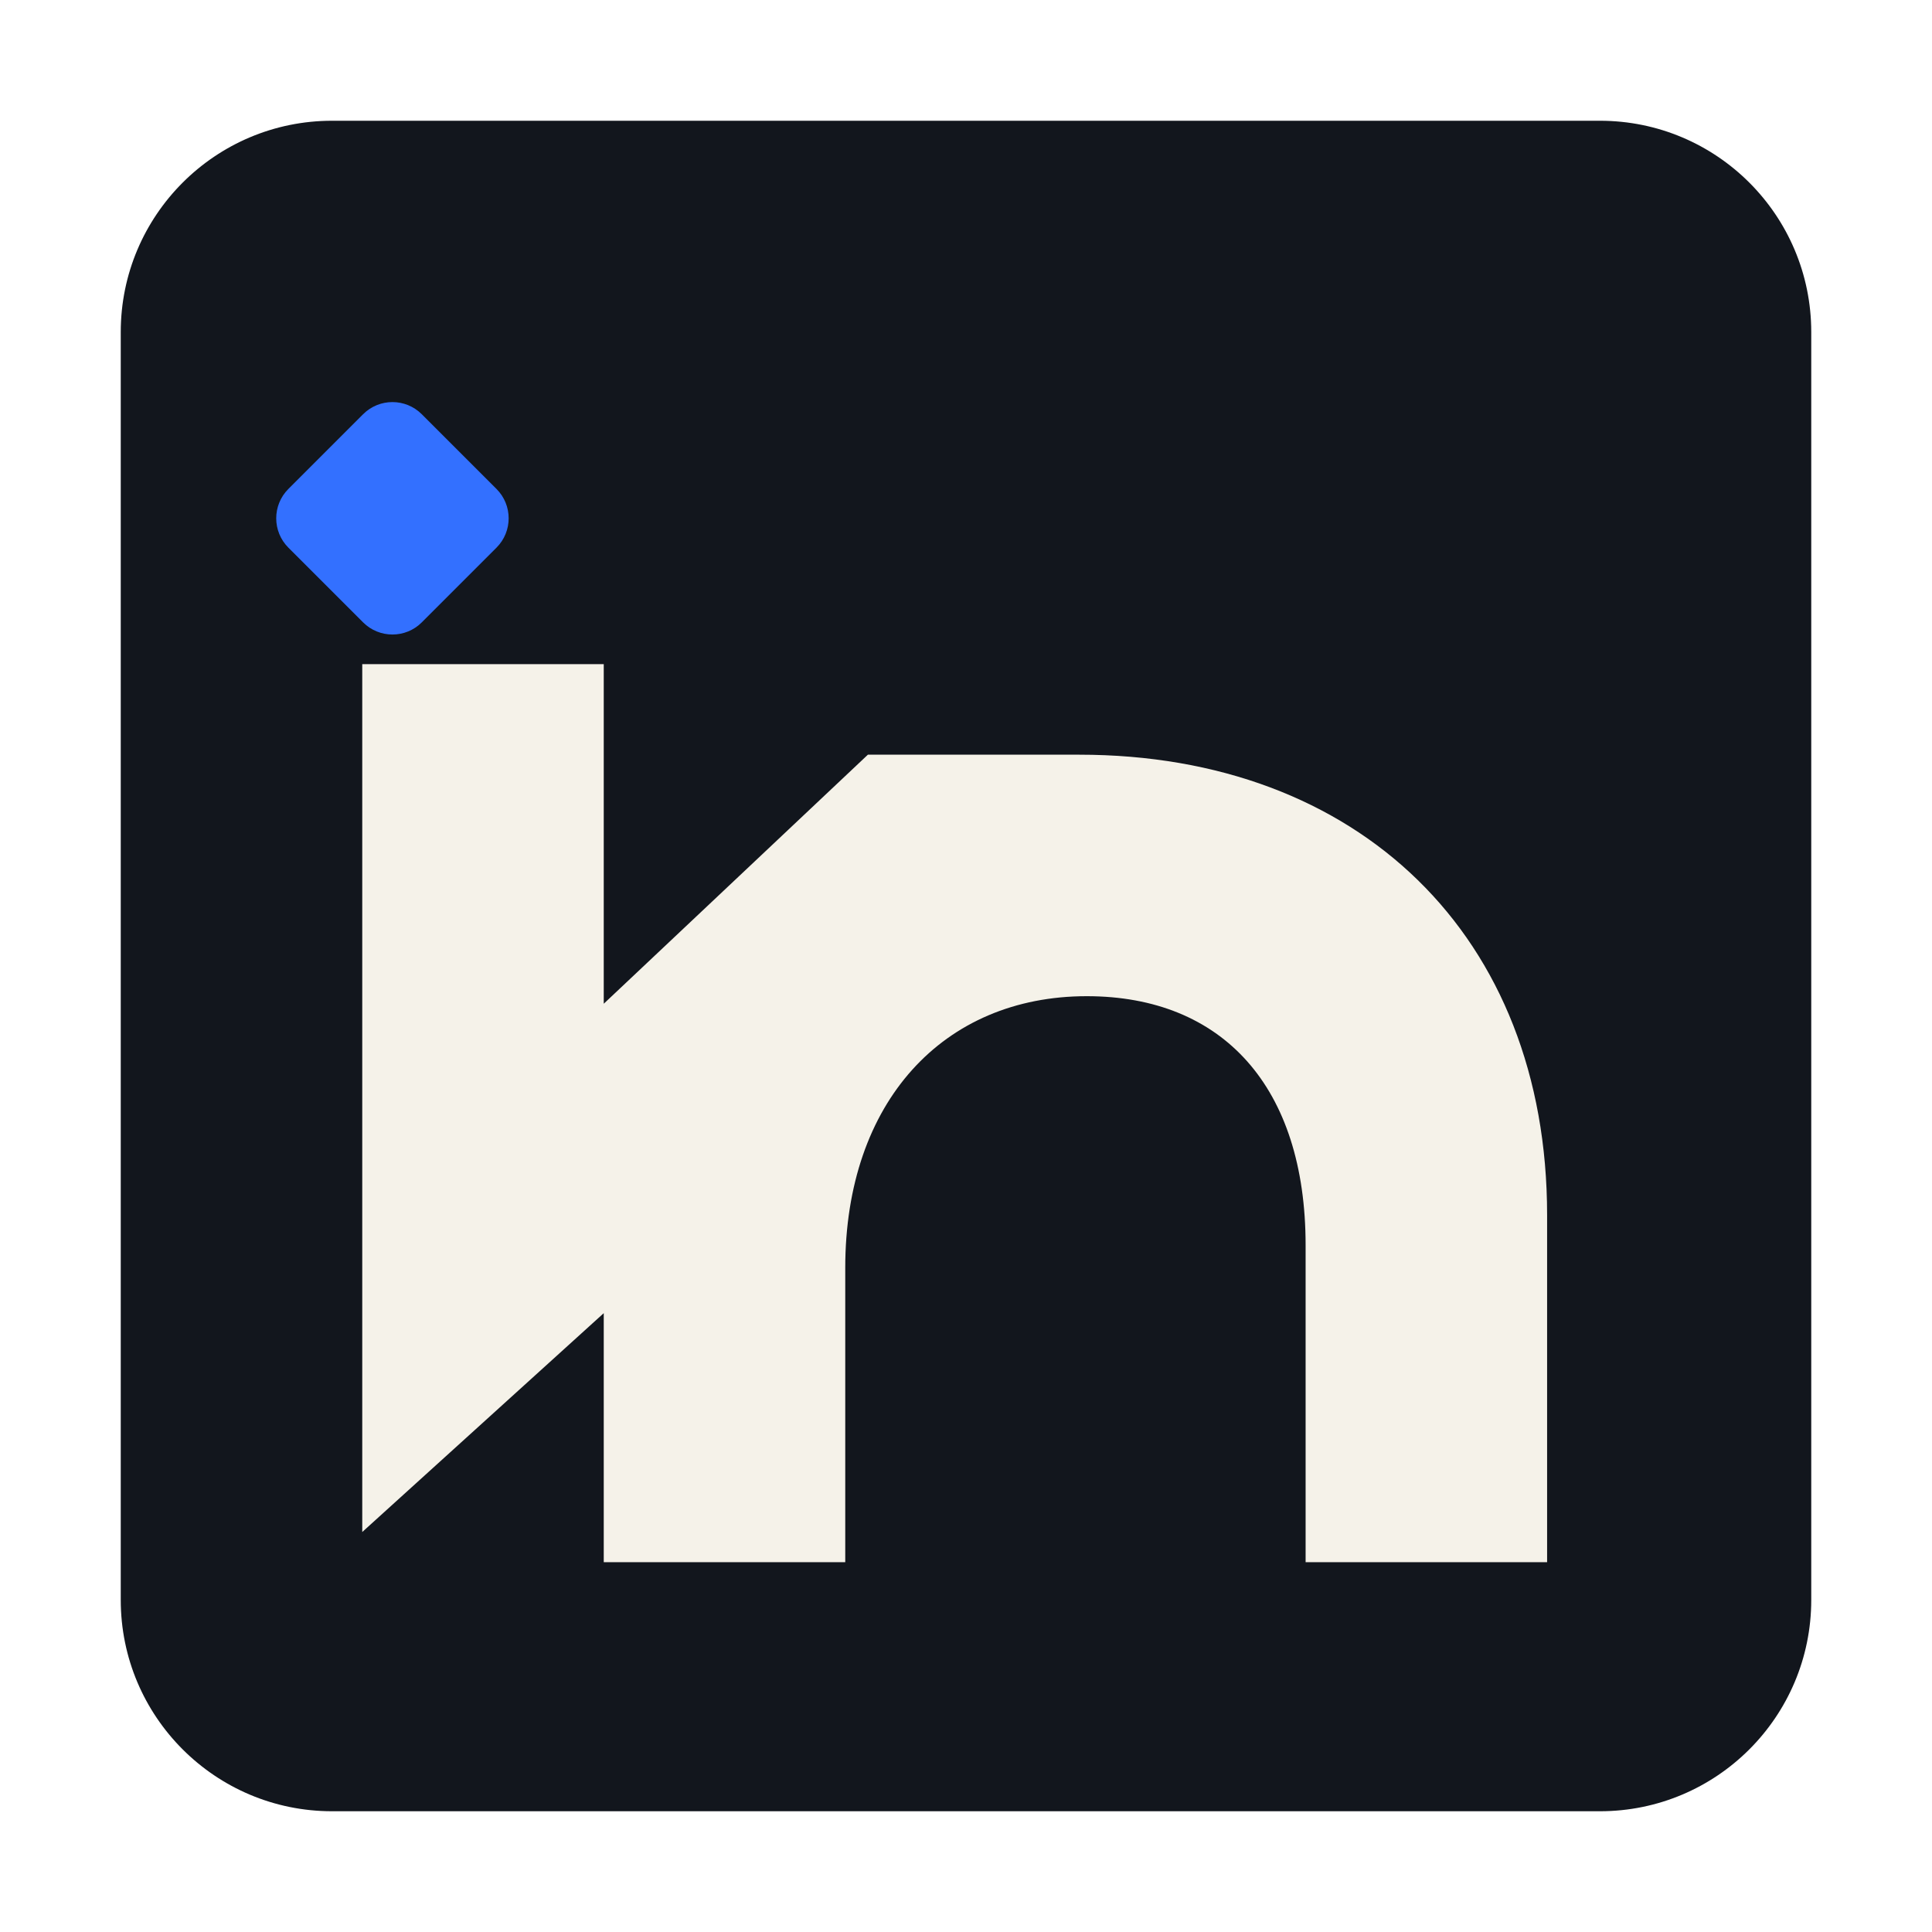
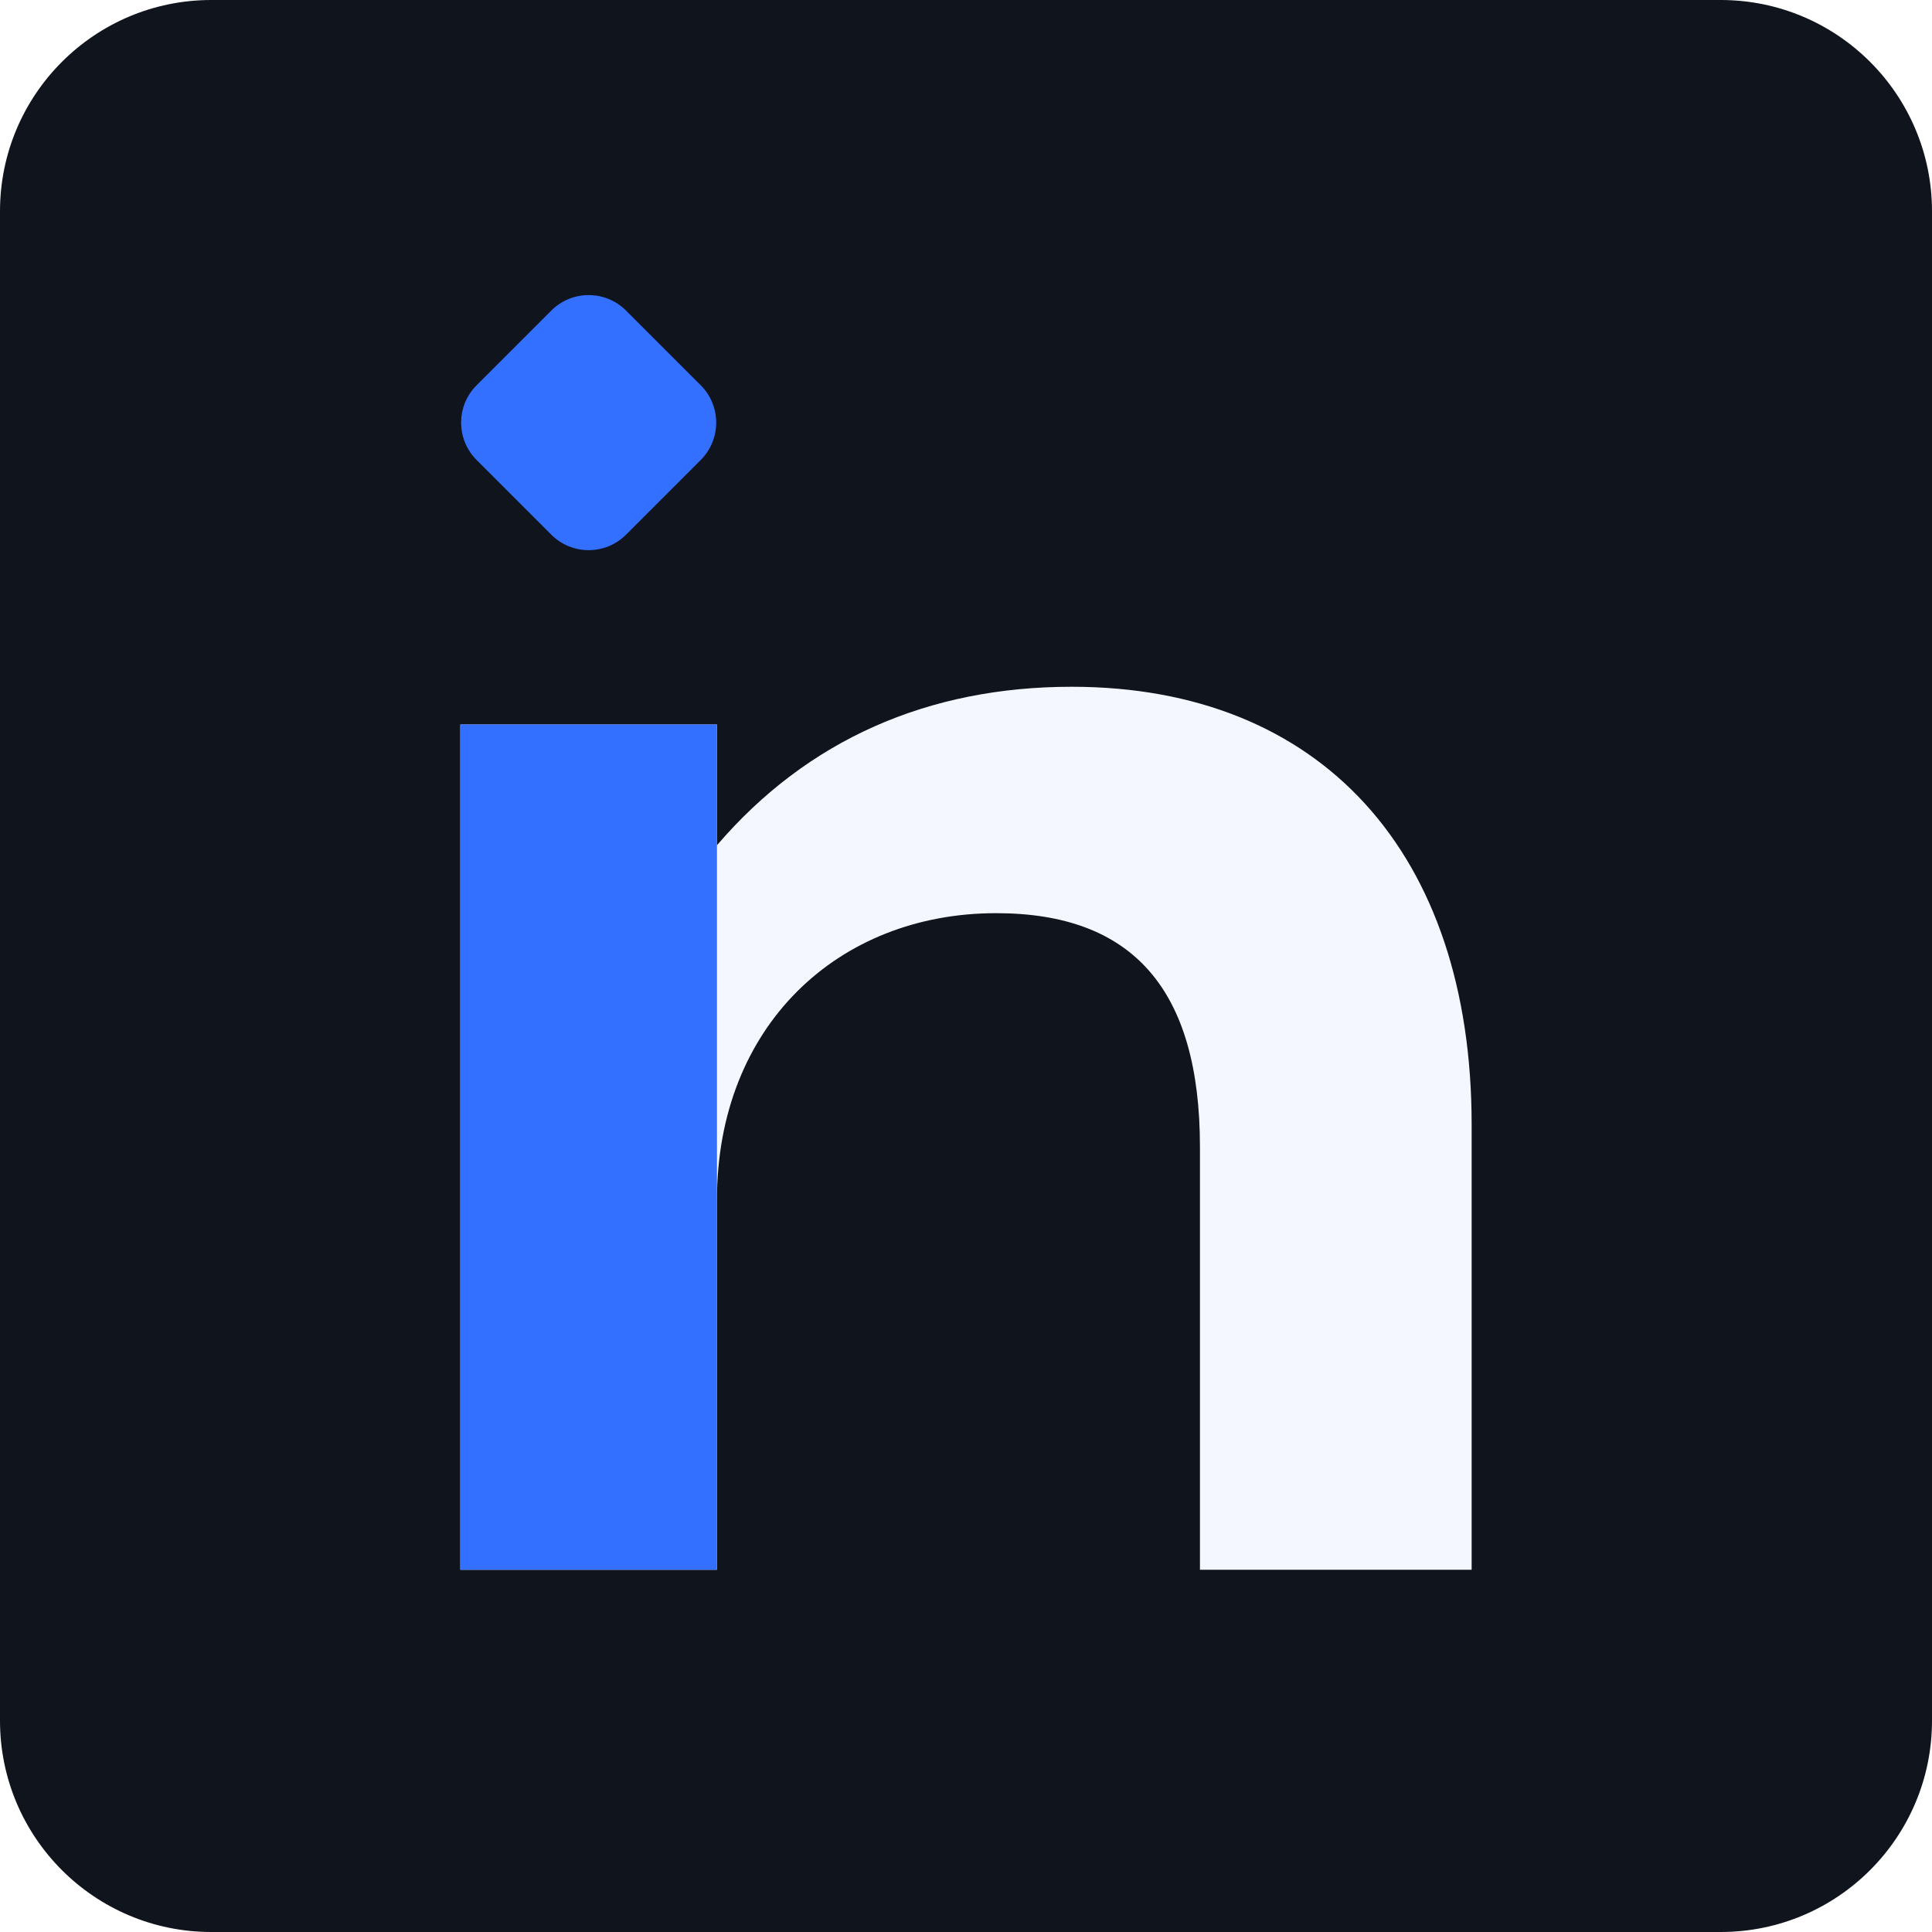
<svg xmlns="http://www.w3.org/2000/svg" width="256" height="256" viewBox="0 0 256 256" fill="none">
-   <rect x="16" y="16" width="224" height="224" rx="28" fill="#12161D" />
-   <path fill="#F5F2E9" d="M48 88h32v45l35-33h28c37 0 62 24 62 61v46h-32v-42c0-21-11-33-29-33-19 0-32 14-32 36v39H80v-33l-32 29V88Z" />
-   <rect x="52" y="51" width="25" height="25" rx="5.5" transform="rotate(45 52 51)" fill="#3370FF" />
+   <rect width="256" height="256" rx="28" fill="#0F141D" />
+   <path fill="#F4F7FF" d="M61 96h34v16c12-14 28-21 47-21 33 0 53 22 53 58v59h-36v-56c0-21-9-31-27-31-21 0-37 15-37 38v49H61V96Z" />
+   <path fill="#3370FF" d="M61 96h34v112H61V96Z" />
+   <rect x="64" y="42" width="28" height="28" rx="7" transform="rotate(45 78 56)" fill="#3370FF" />
</svg>
